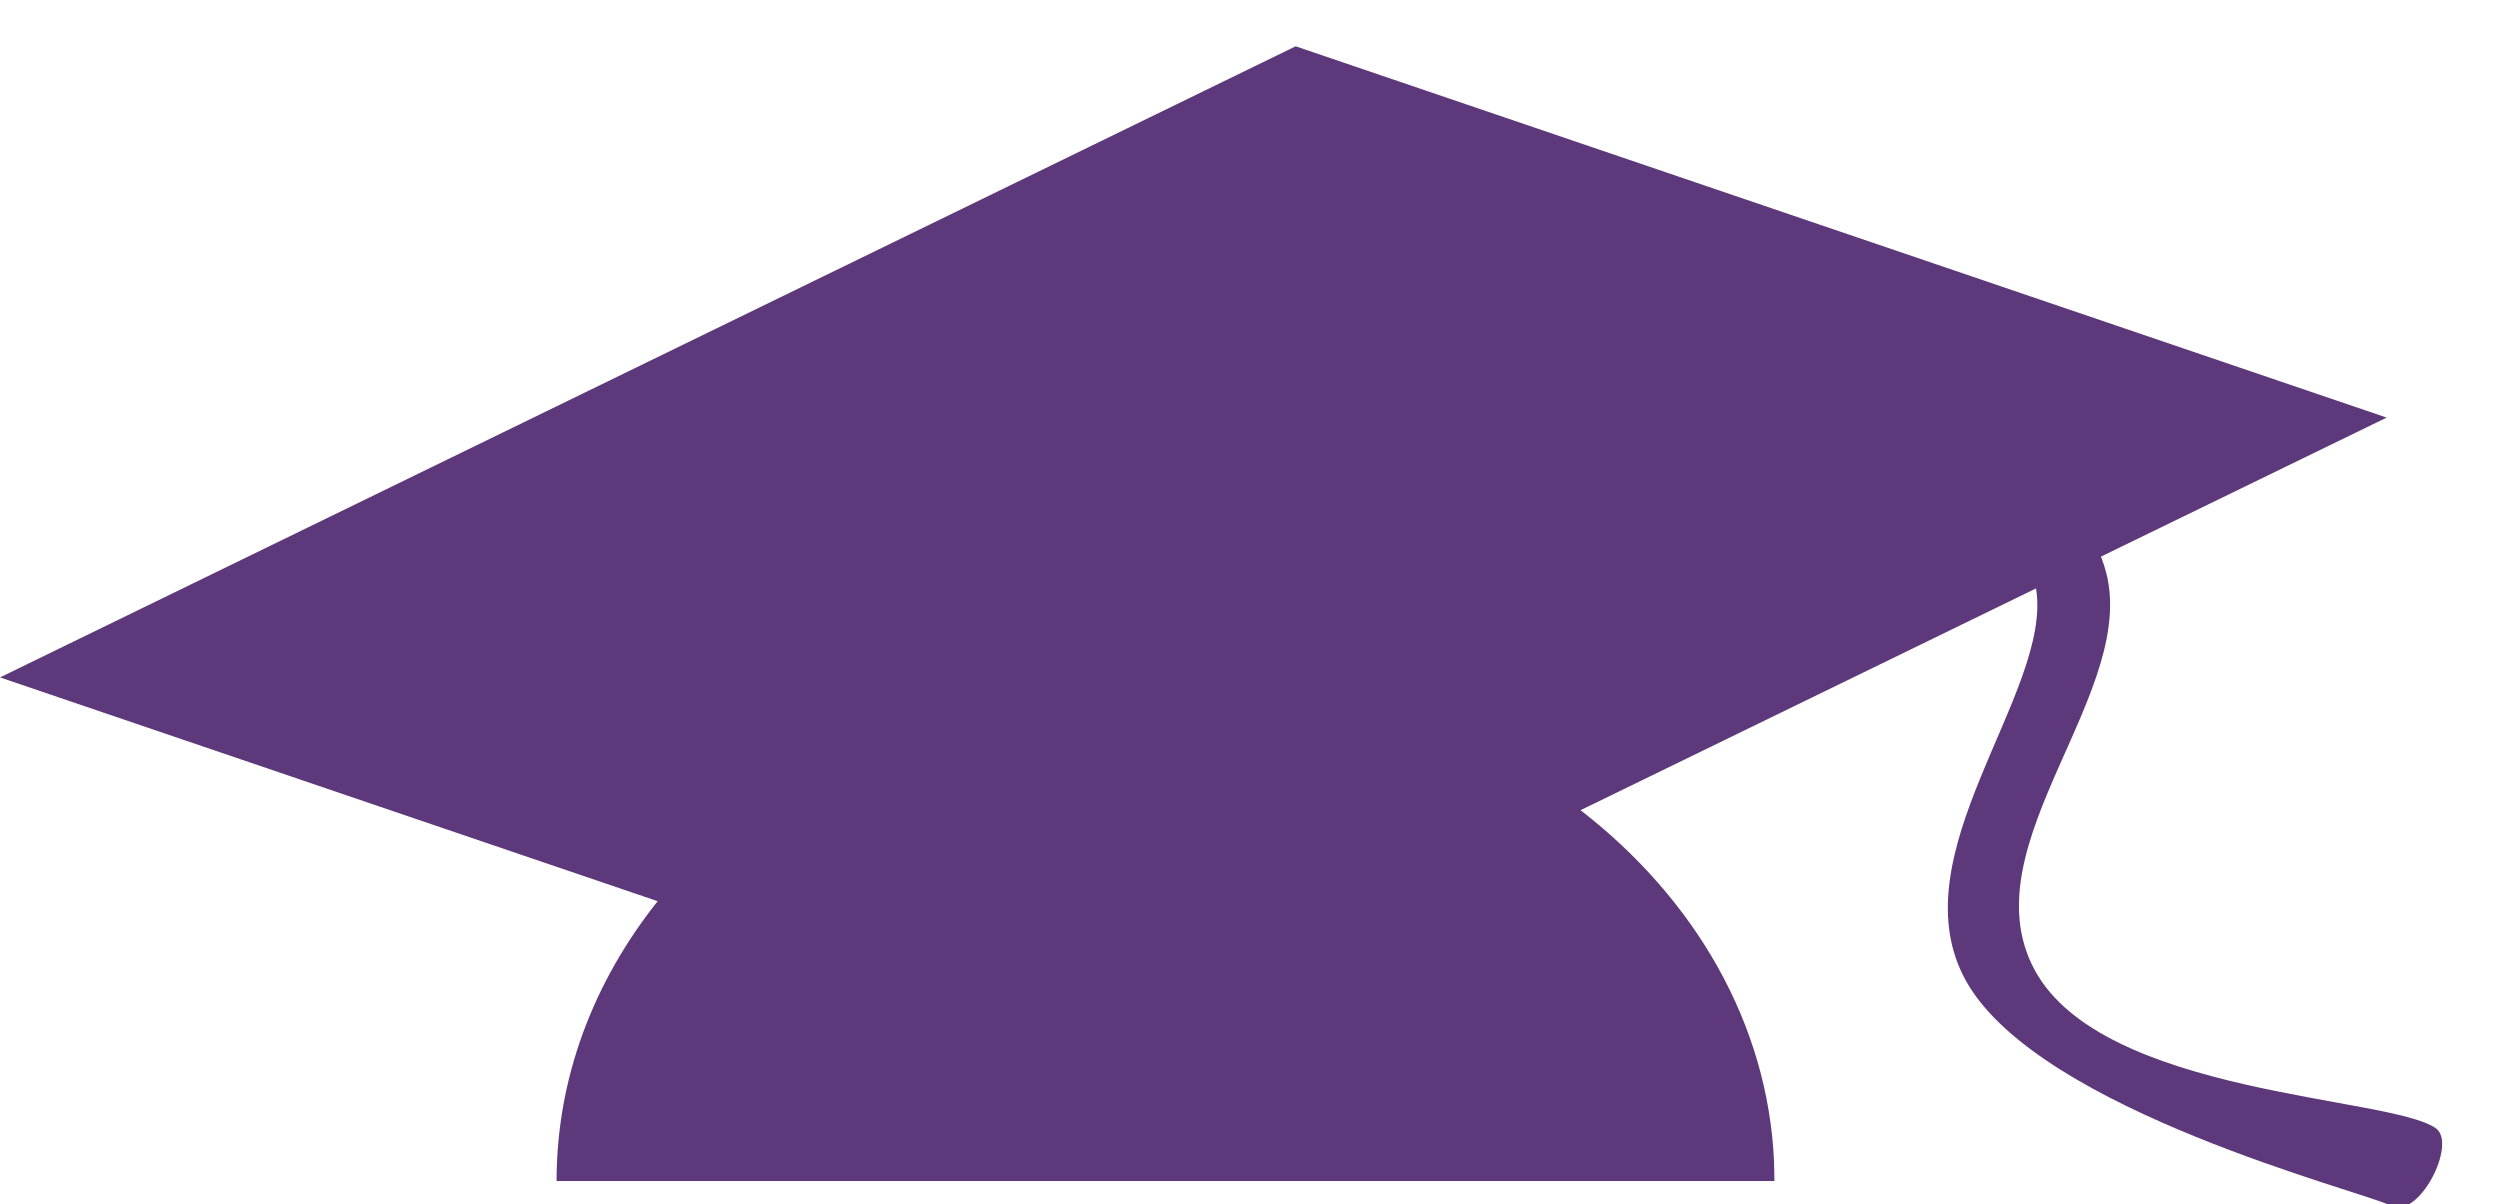
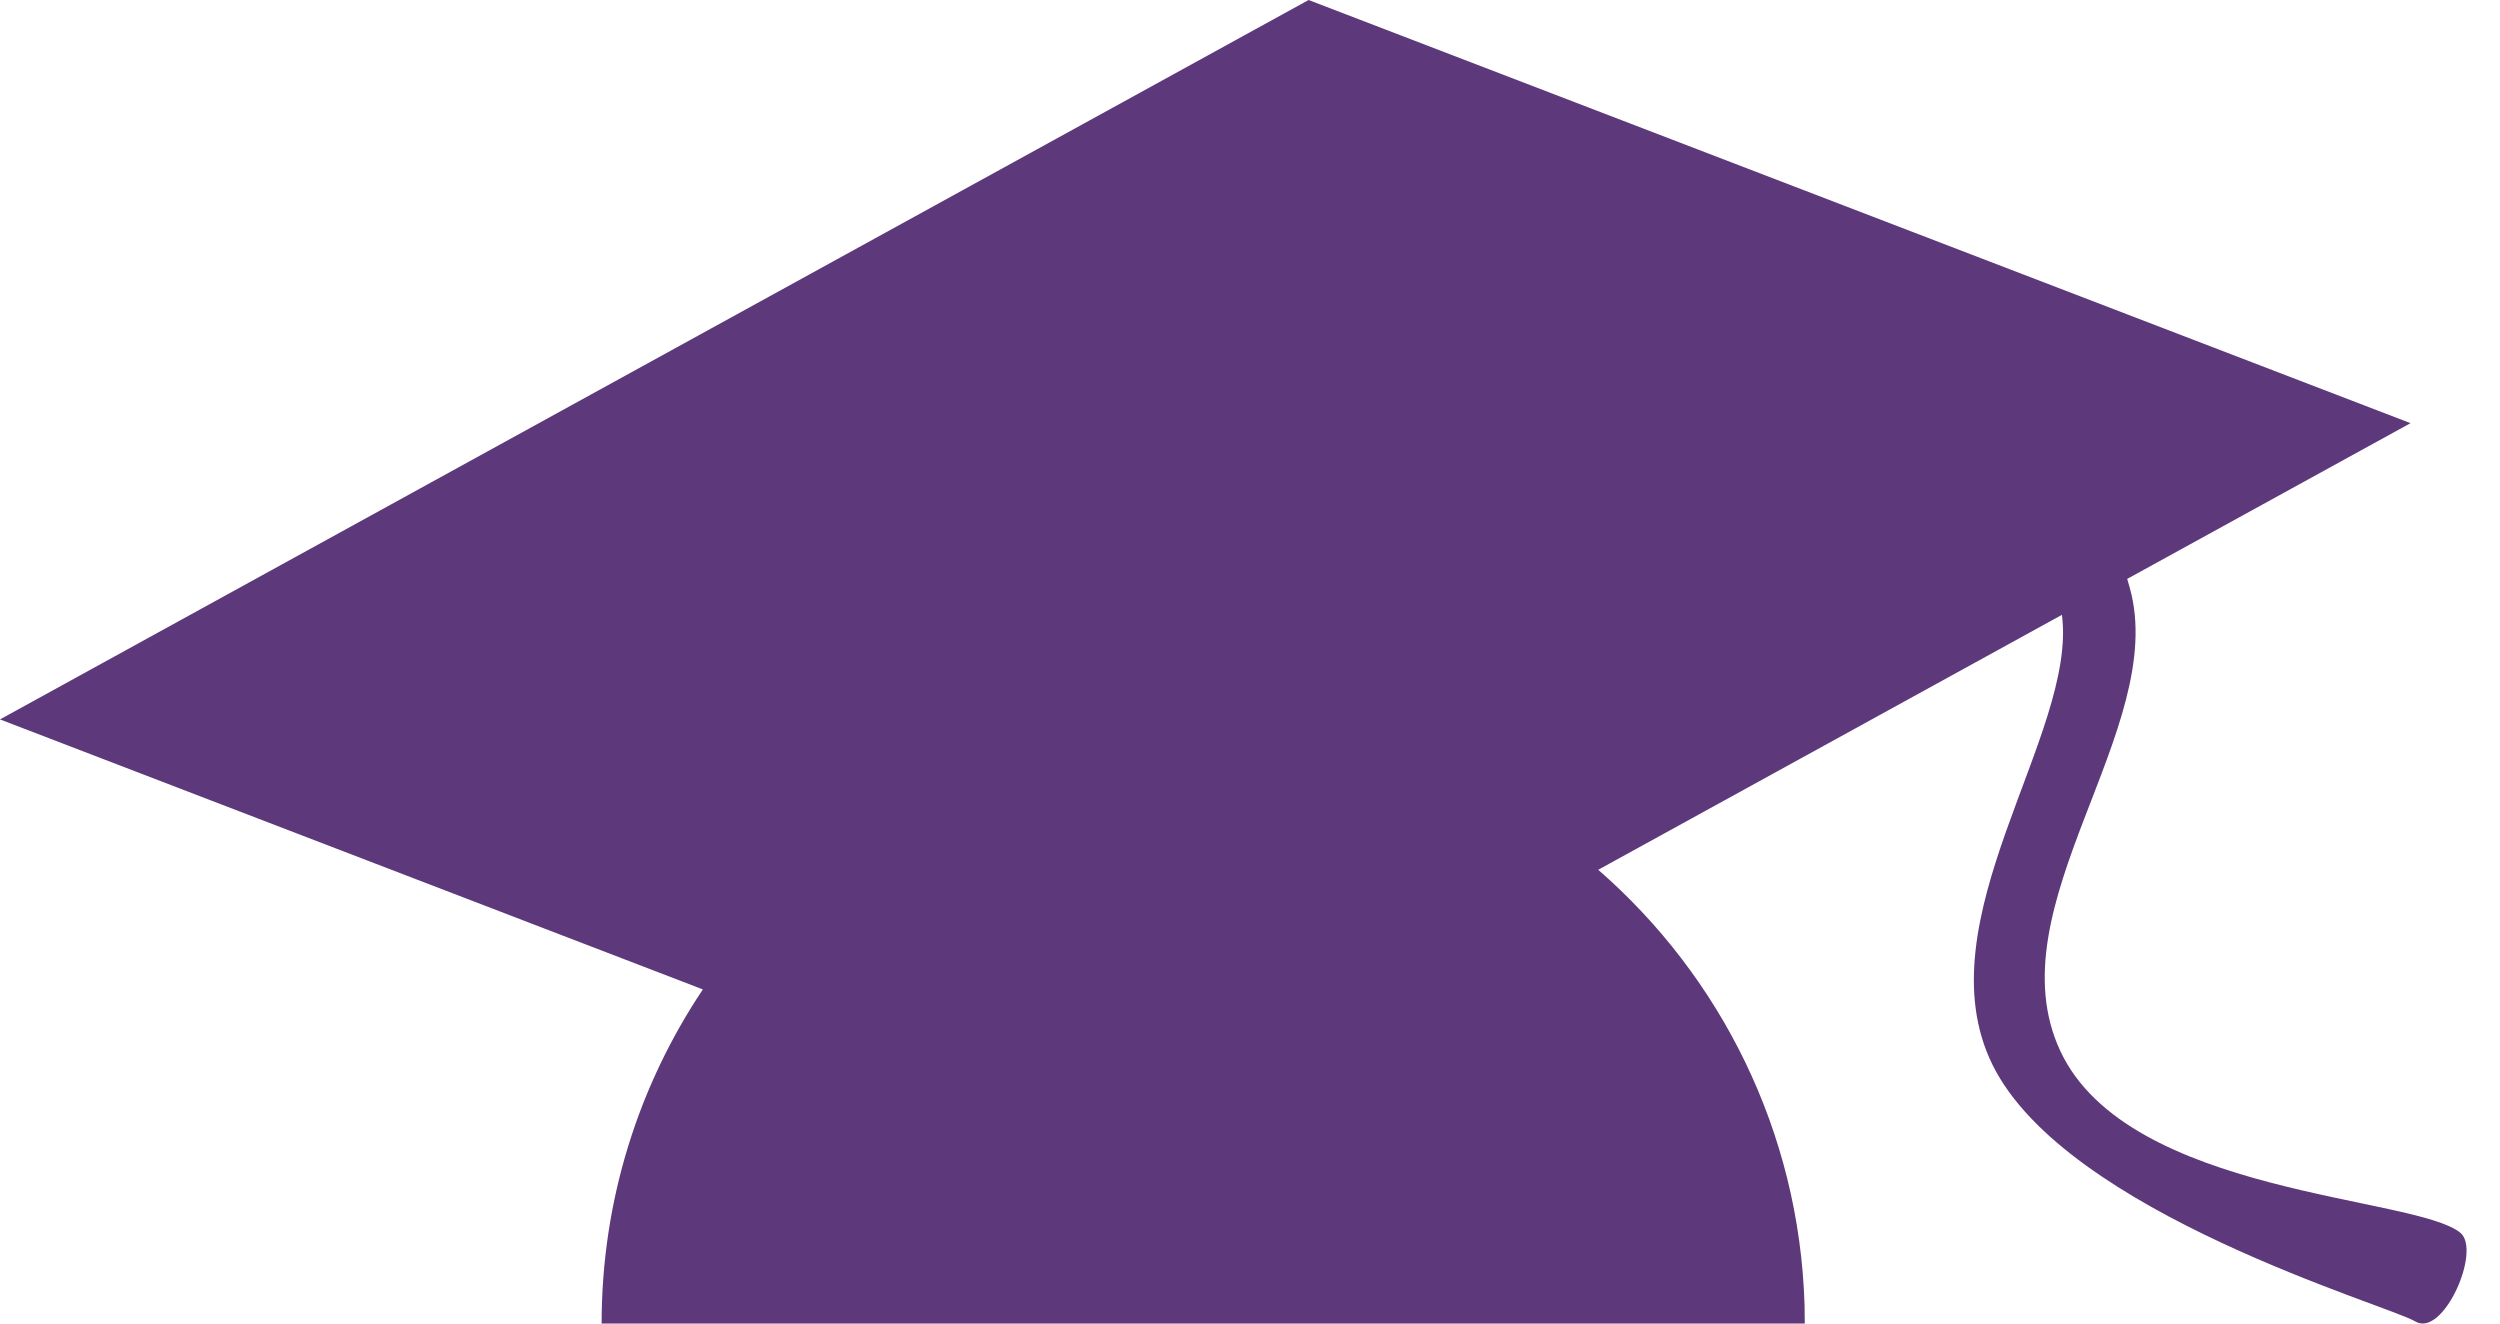
- <svg xmlns="http://www.w3.org/2000/svg" width="27px" height="13px" viewBox="0 0 27 13" version="1.1">
+ <svg xmlns="http://www.w3.org/2000/svg" width="34px" height="18px" viewBox="0 0 34 18" version="1.1">
  <g id="Symbols" stroke="none" stroke-width="1" fill="none" fill-rule="evenodd">
-     <g id="Grad-Date" transform="translate(0, -4)" fill="#5D397B">
-       <g id="Graduation-Date-Icon" transform="translate(0, 4.5)">
-         <path d="M13.993,6.21724894e-15 L25.776,4.01 L22.691,5.511 C22.704,5.546 22.716,5.581 22.727,5.616 C23.151,6.944 21.241,8.615 21.974,9.975 C22.707,11.335 25.821,11.335 26.308,11.686 C26.54,11.853 26.122,12.677 25.821,12.521 C25.52,12.365 22.038,11.502 21.241,10.108 C20.462,8.743 22.175,6.976 21.989,5.855 L17.07,8.25 C18.303,9.205 19.094,10.551 19.16,12.05 L19.164,12.255 L6.011,12.255 C6.011,11.138 6.413,10.099 7.103,9.233 L0,6.816 L13.993,6.21724894e-15 Z" id="Combined-Shape" />
-       </g>
+     <g id="Graduation-Date-Icon" fill="#5D397B">
+       <path d="M17.797,-3.19744231e-13 L32.783,5.755 L28.93,7.873 C28.943,7.914 28.955,7.956 28.966,7.998 C29.498,9.916 27.101,12.33 28.021,14.295 C28.941,16.26 32.849,16.26 33.461,16.766 C33.752,17.007 33.227,18.197 32.849,17.972 C32.472,17.746 28.101,16.501 27.101,14.487 C26.127,12.522 28.256,9.983 28.042,8.362 L21.736,11.829 C23.399,13.278 24.471,15.388 24.542,17.75 L24.545,18 L8.182,18 C8.182,16.319 8.689,14.756 9.559,13.456 L8.48210391e-13,9.784 L17.797,-3.19744231e-13 Z" id="grad_icon" />
    </g>
  </g>
</svg>
